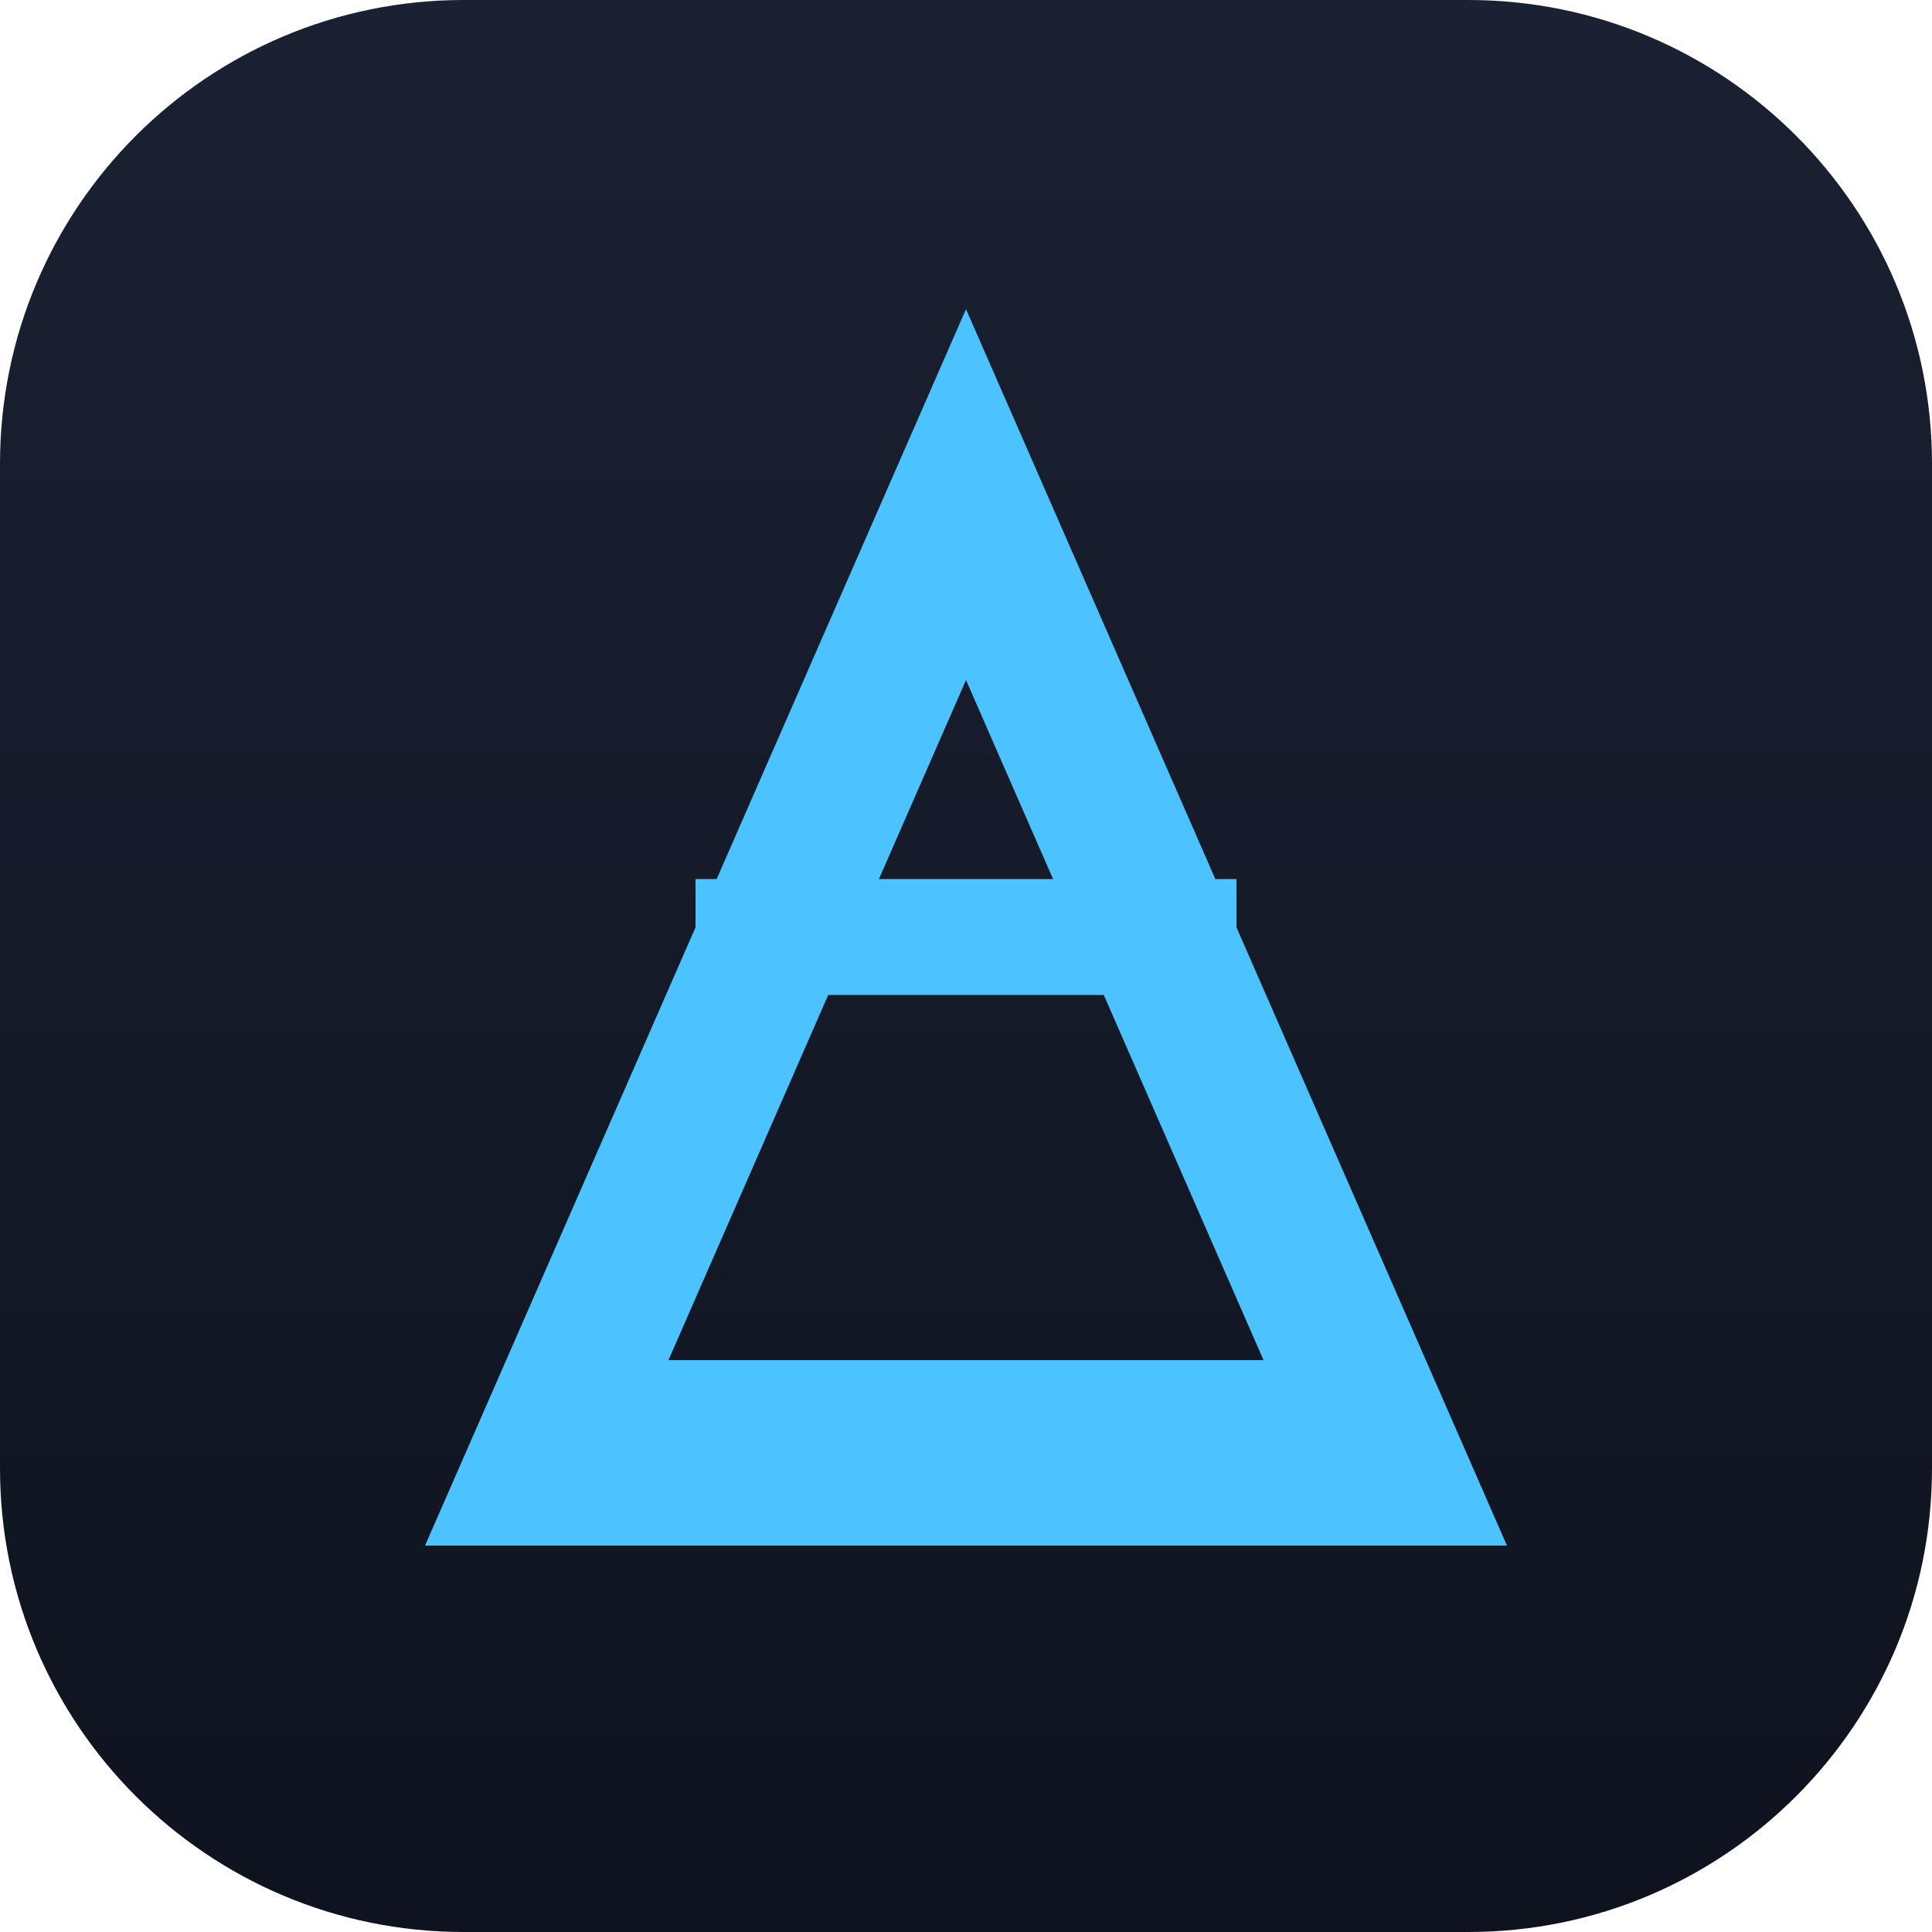
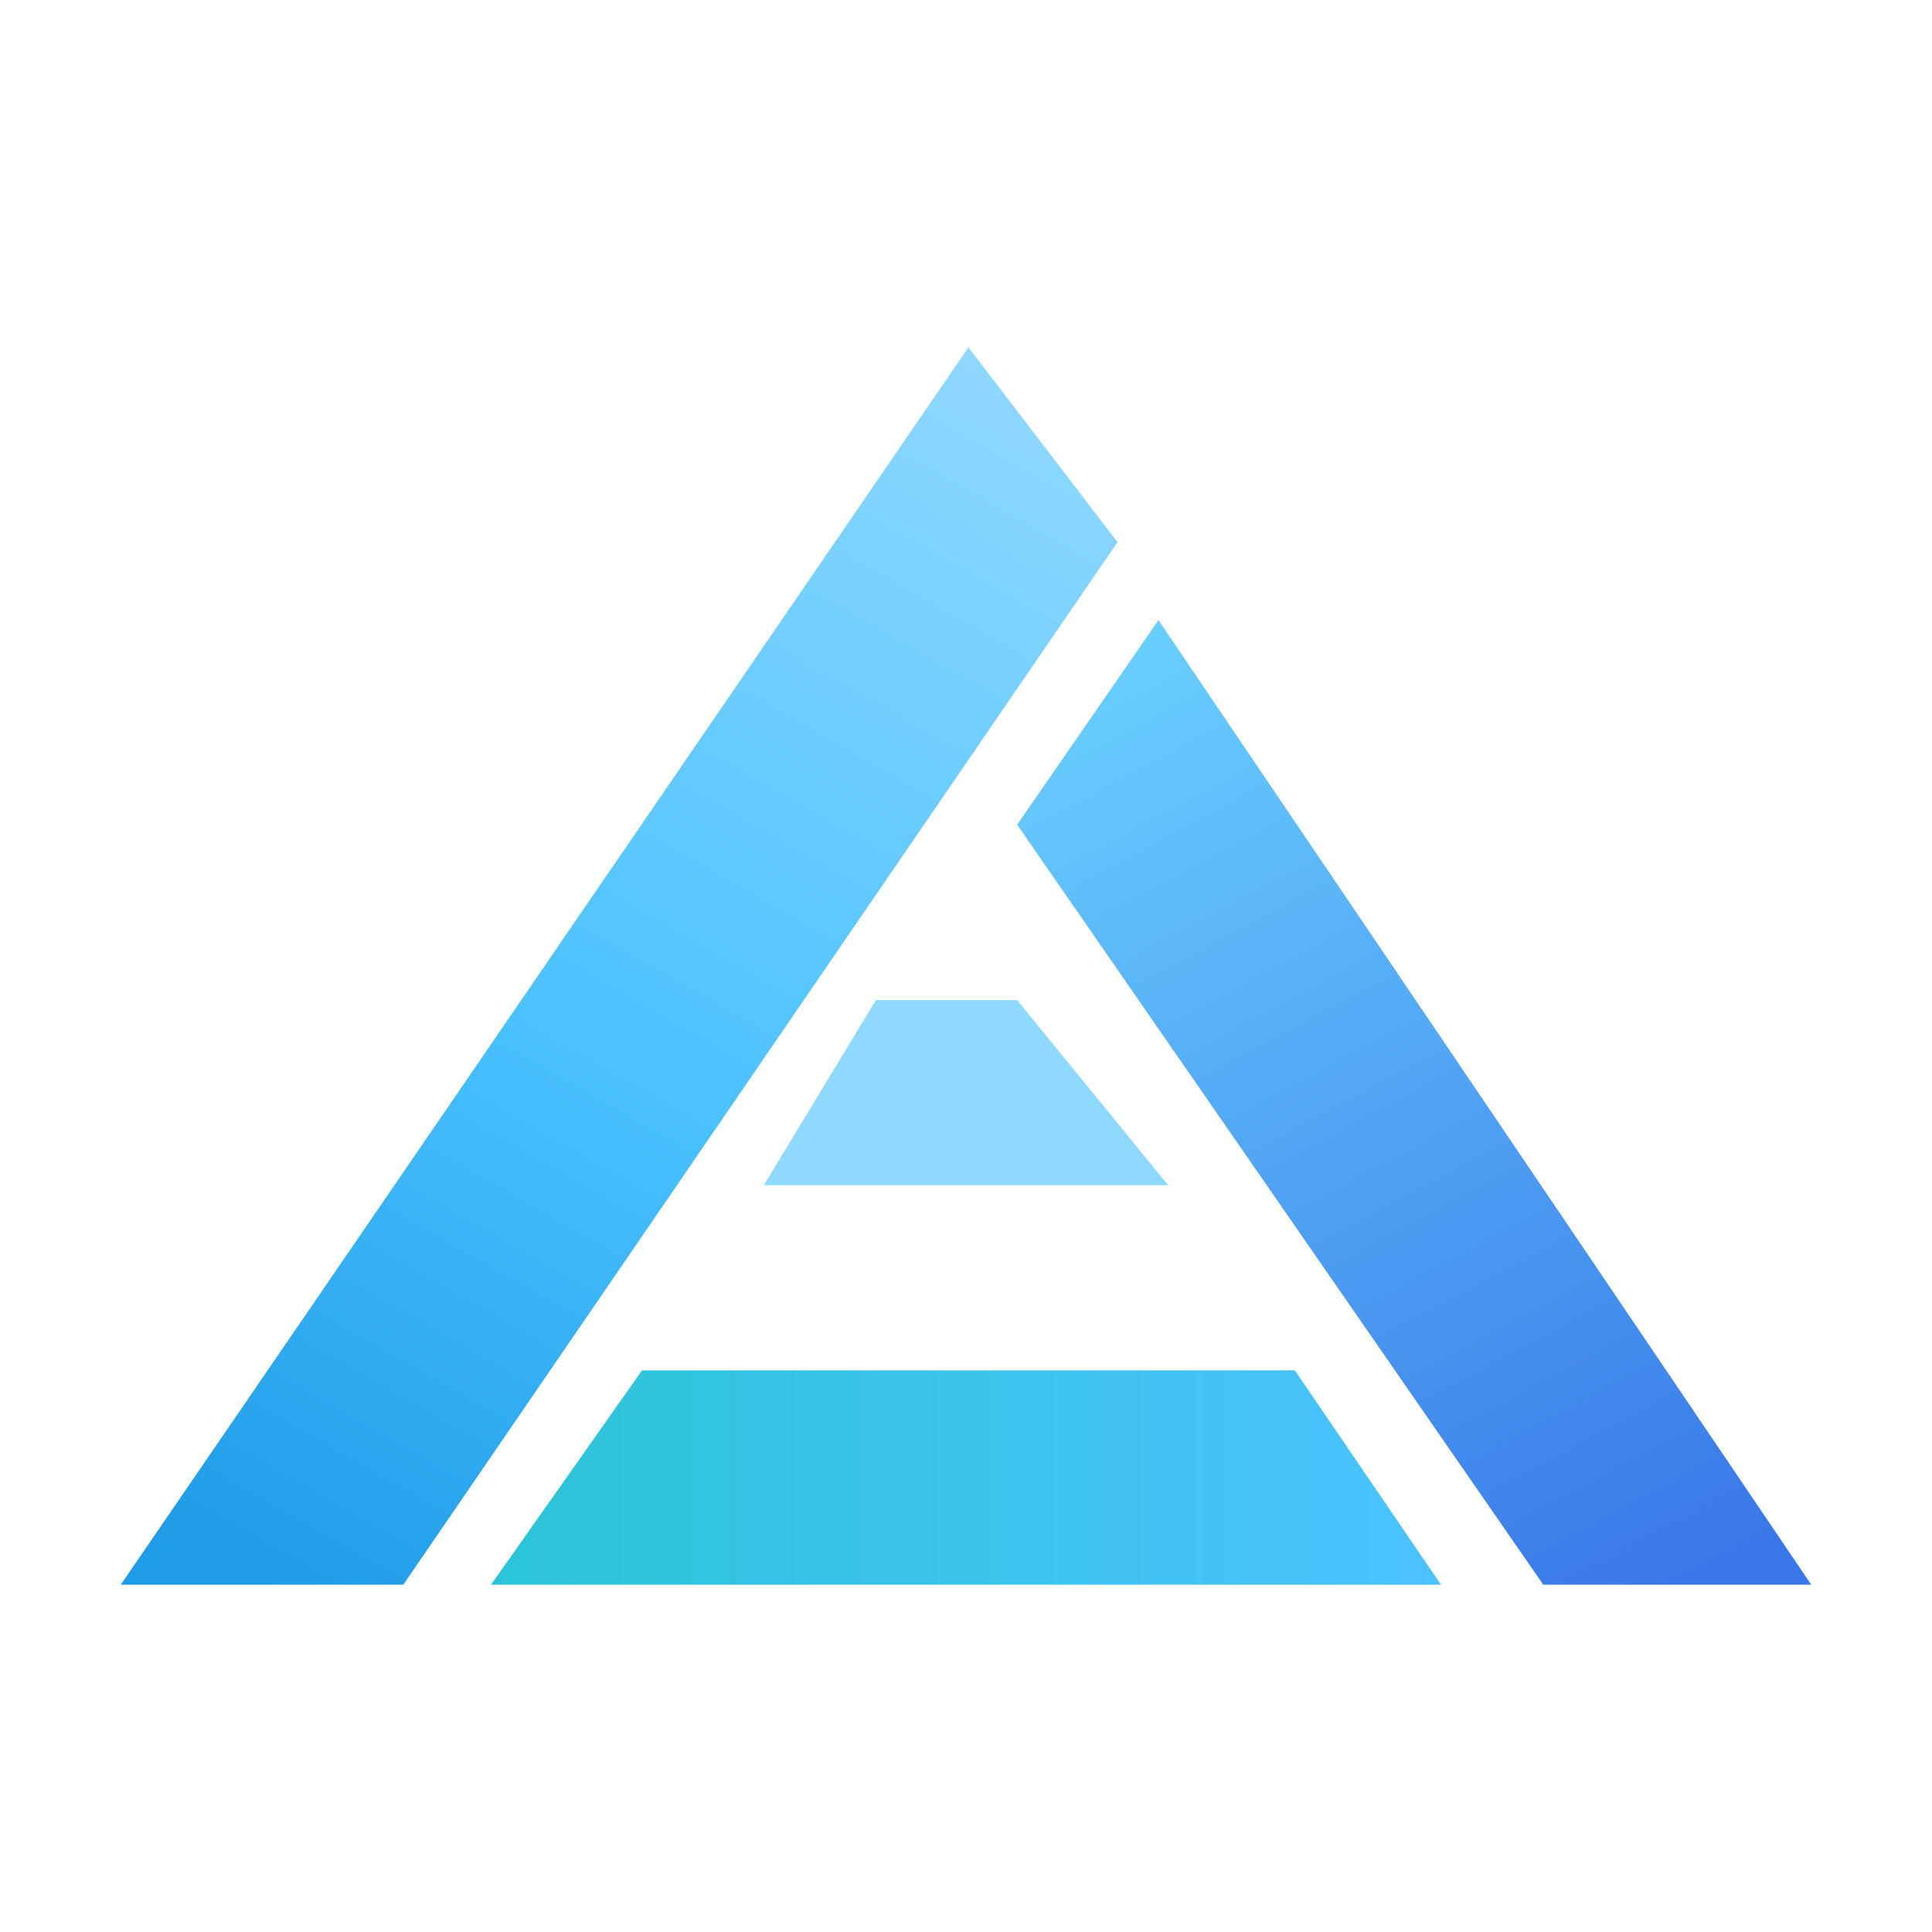
- <svg xmlns="http://www.w3.org/2000/svg" viewBox="0 0 100 100">
-   <defs>
-     <linearGradient id="ap-bg" x1="0" y1="0" x2="0" y2="1">
-       <stop offset="0" stop-color="#1a2132" />
-       <stop offset="1" stop-color="#0f131f" />
-     </linearGradient>
-   </defs>
-   <rect width="100" height="100" rx="24" fill="url(#ap-bg)" />
-   <path d="M50 16 L22 80 H78 Z M50 35.2 L34.6 70.4 H65.4 Z" fill="#4cc2ff" fill-rule="evenodd" />
-   <rect x="36" y="45.5" width="28" height="6" fill="#4cc2ff" />
+ <svg xmlns="http://www.w3.org/2000/svg" width="1024" height="1024" viewBox="0 0 1024 1024" role="img" aria-label="Arc Power">
+   <g transform="translate(64 184.0692) scale(2.582133)">
+     <defs>
+       <linearGradient id="leftBlue" gradientUnits="userSpaceOnUse" x1="174" y1="0" x2="29" y2="254">
+         <stop offset="0" stop-color="#8FD8FF" />
+         <stop offset=".55" stop-color="#4CC2FF" />
+         <stop offset="1" stop-color="#1F9CE8" />
+       </linearGradient>
+       <linearGradient id="rightBlue" gradientUnits="userSpaceOnUse" x1="213" y1="56" x2="319.5" y2="254">
+         <stop offset="0" stop-color="#69CFFF" />
+         <stop offset="1" stop-color="#3978E8" />
+       </linearGradient>
+       <linearGradient id="bottomBlue" gradientUnits="userSpaceOnUse" x1="76" y1="232" x2="271" y2="232">
+         <stop offset="0" stop-color="#2BC4D7" />
+         <stop offset="1" stop-color="#4CC2FF" />
+       </linearGradient>
+     </defs>
+     <path fill="url(#leftBlue)" d="M174 0 204.6 40 58 254H0Z" />
+     <path fill="url(#rightBlue)" d="M213 56 347 254H292L184 98Z" />
+     <path fill="url(#bottomBlue)" d="M107 210H241L271 254H76Z" />
+     <path fill="#8FD8FF" d="M155 134H184L215 172H132Z" />
+   </g>
</svg>
